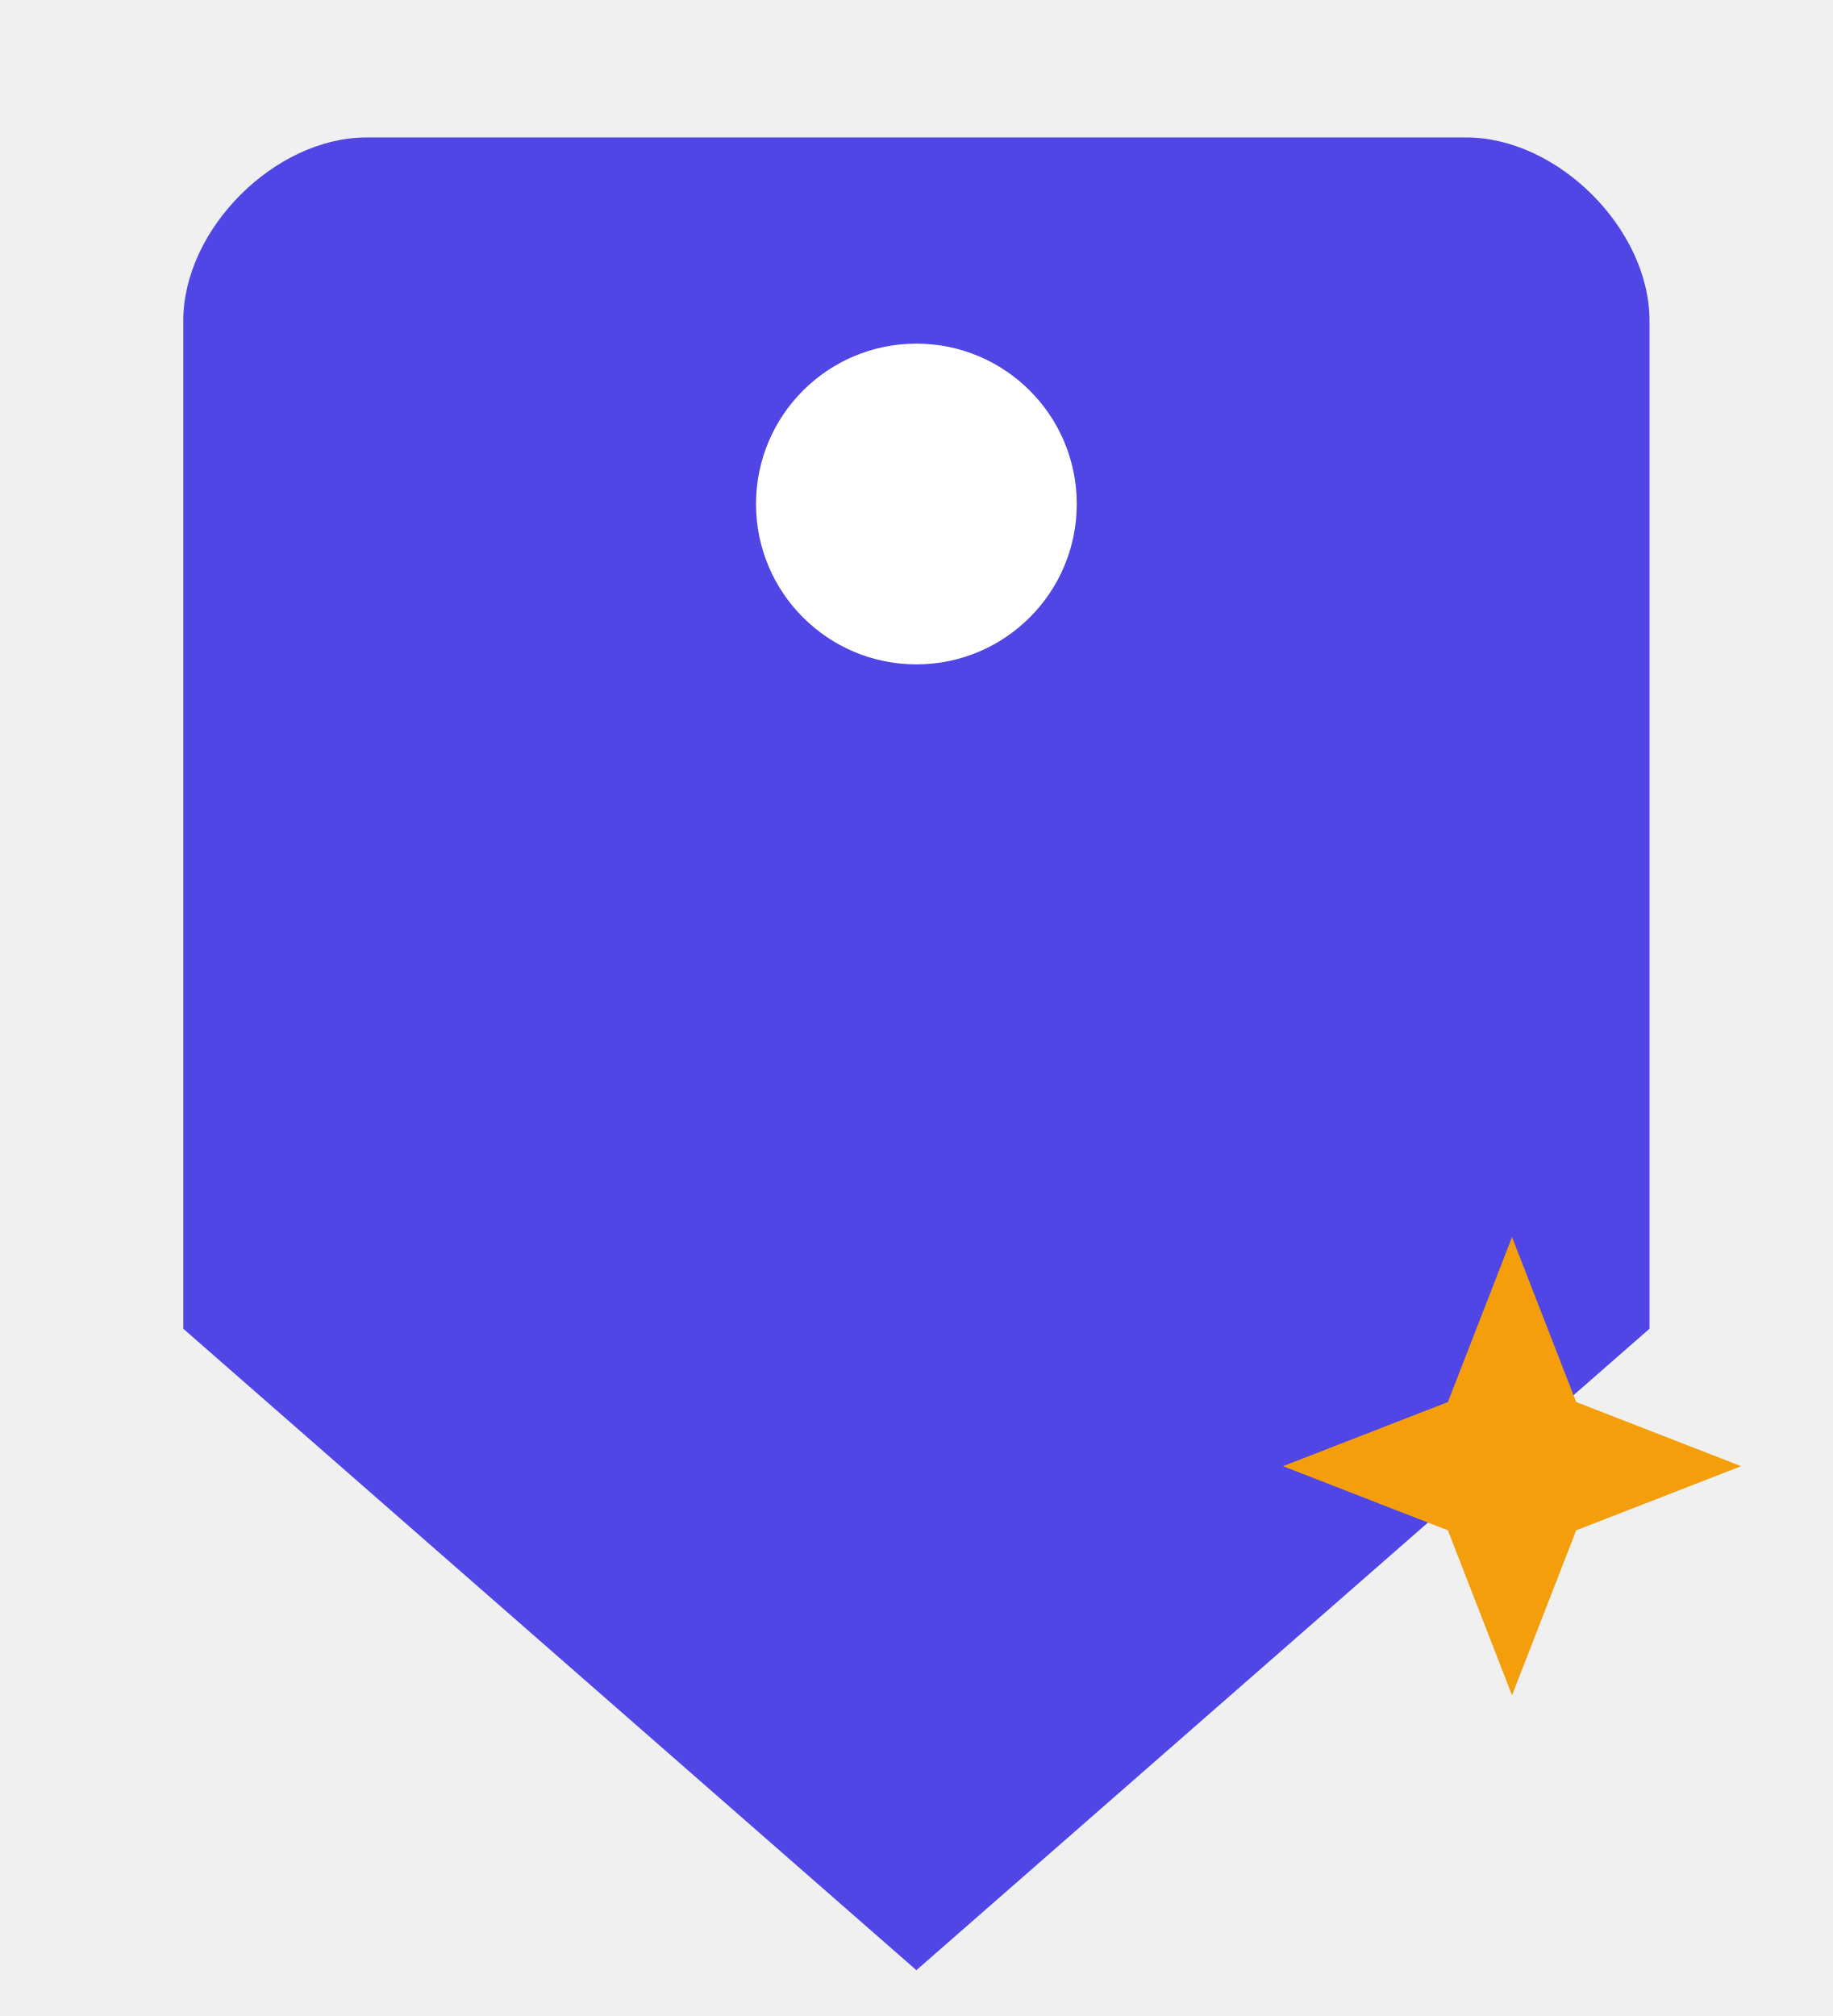
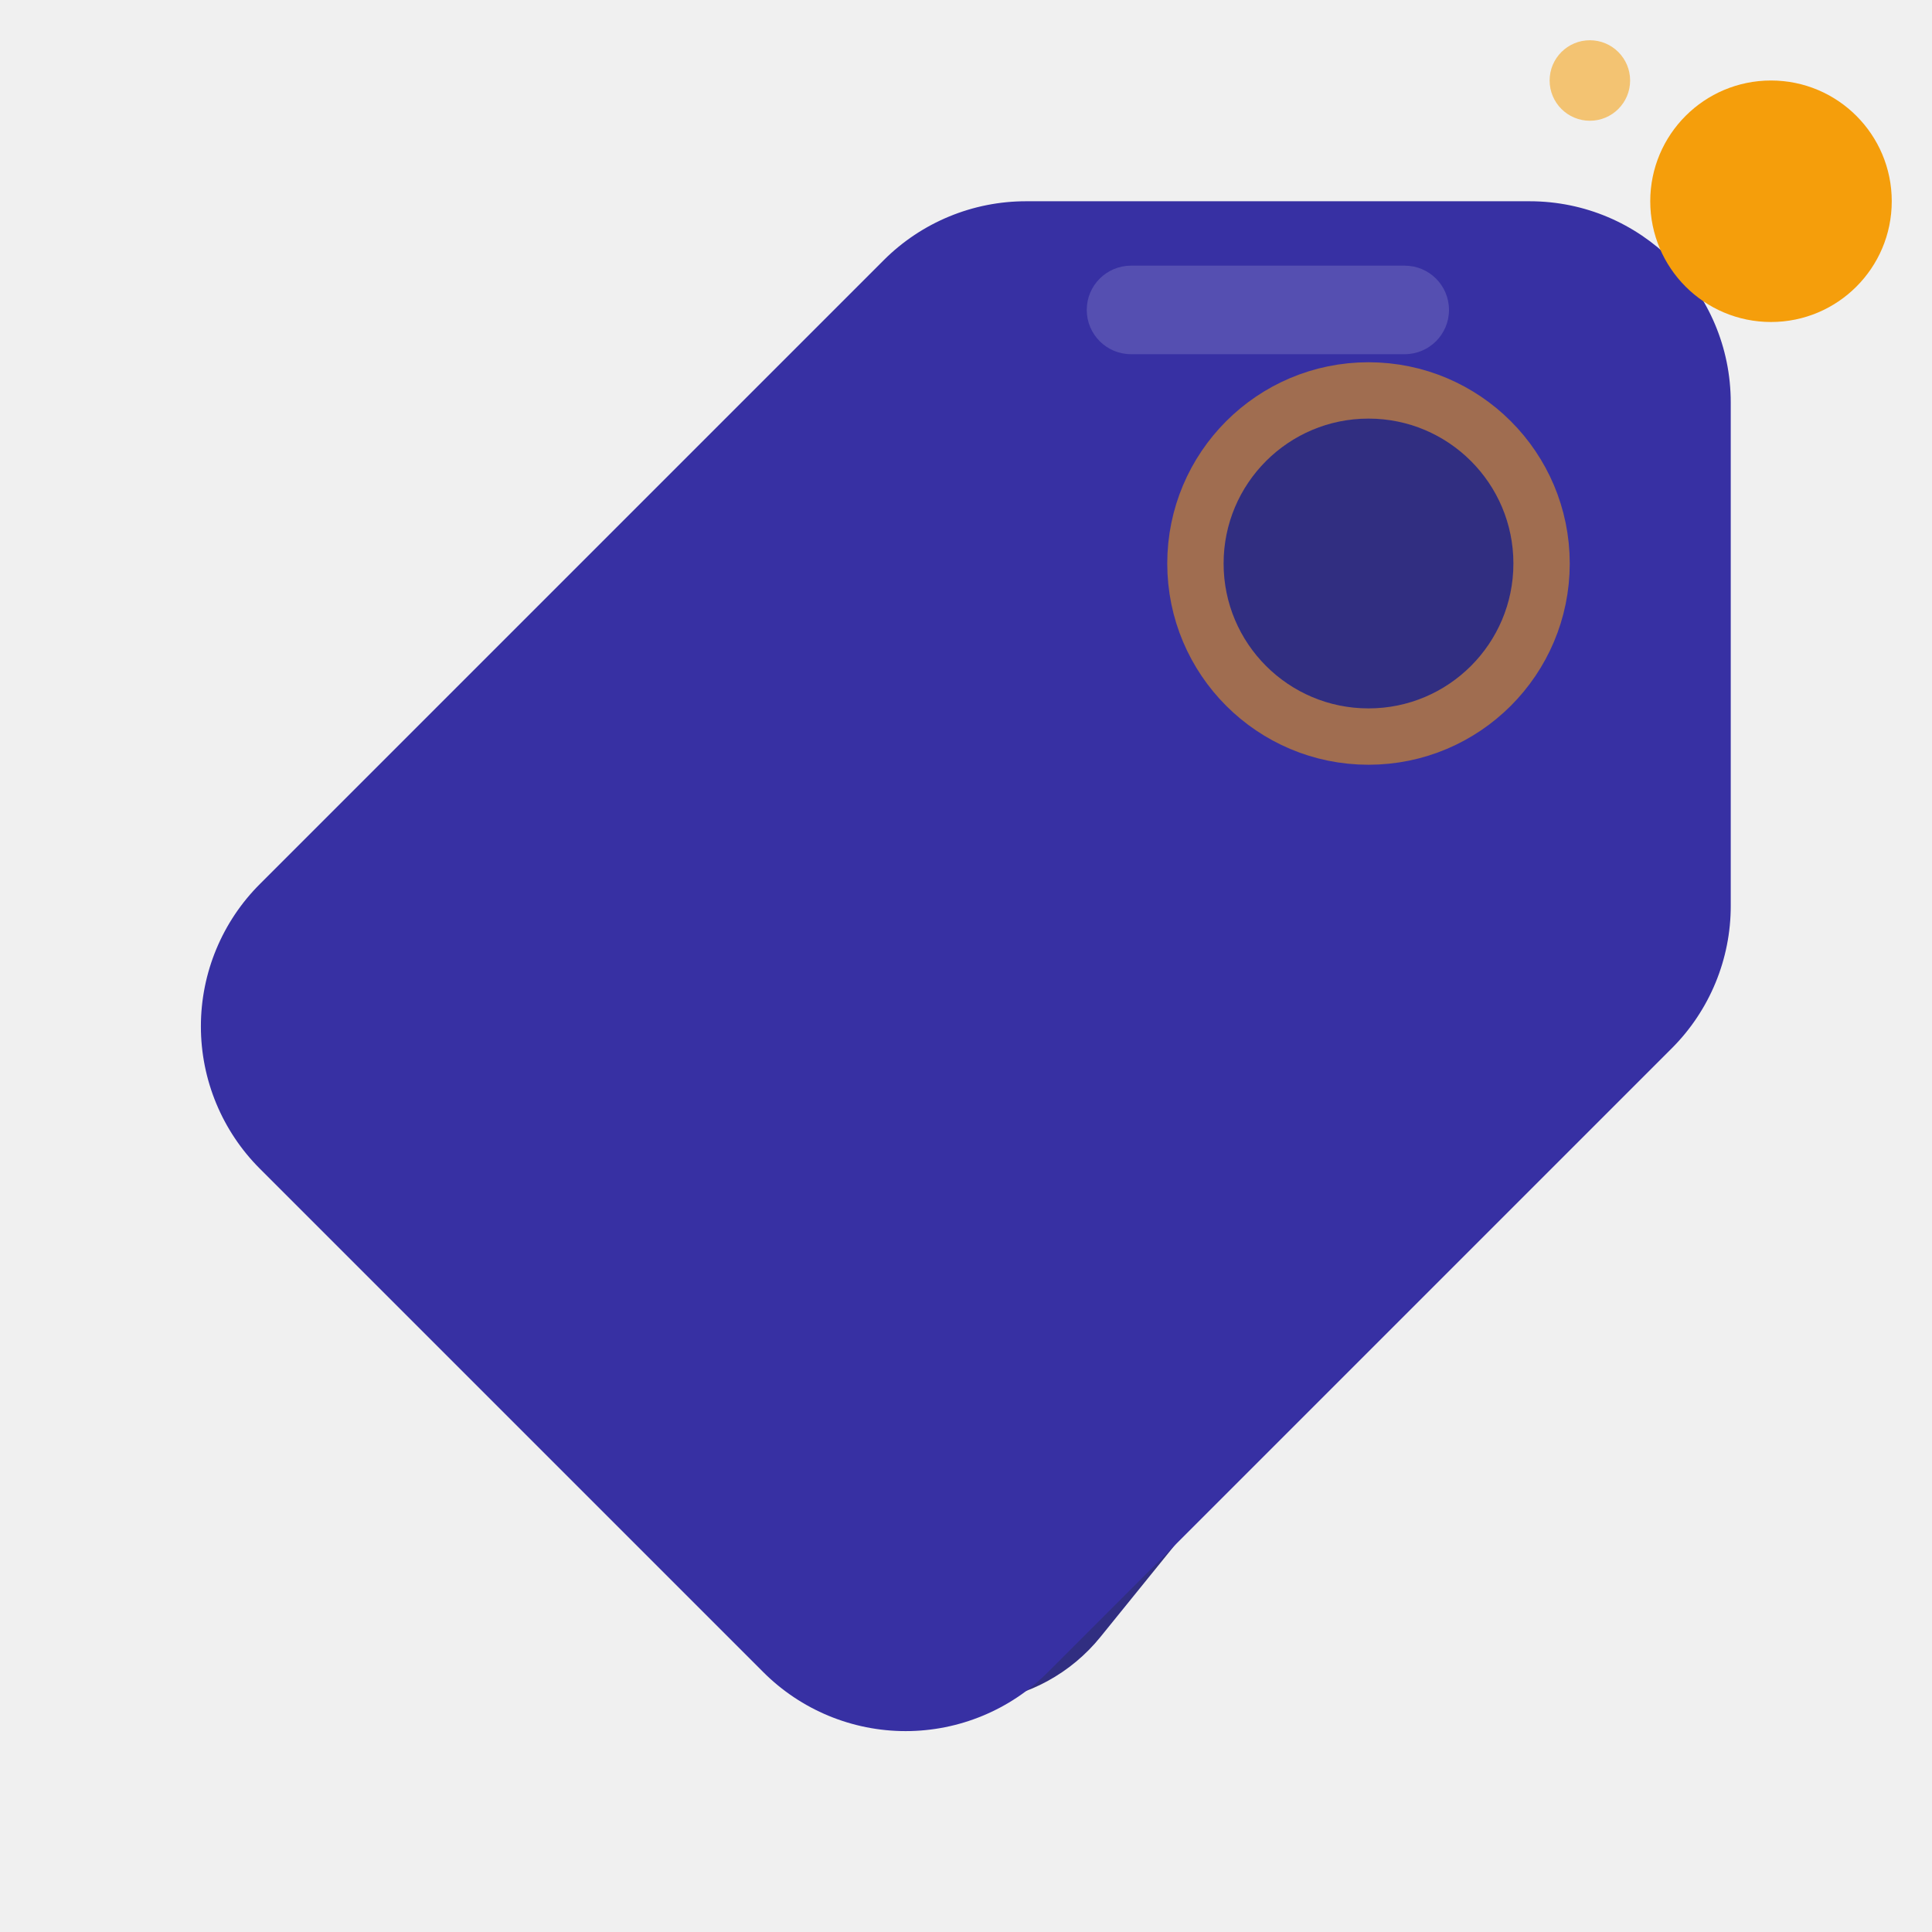
- <svg xmlns="http://www.w3.org/2000/svg" viewBox="0 0 40 44" fill="none">
-   <path d="M8,3 C6,3 4,5 4,7 L4,29 L20,43 L36,29 L36,7 C36,5 34,3 32,3 Z" fill="#4F46E5" />
-   <circle cx="20" cy="11" r="3.5" fill="white" />
-   <path d="M33,27 L34.4,30.6 L38,32 L34.4,33.4 L33,37 L31.6,33.4 L28,32 L31.6,30.6 Z" fill="#F59E0B" />
+ <svg xmlns="http://www.w3.org/2000/svg" viewBox="0 0 48 48" width="48" height="48" fill="none" role="img" aria-label="Unstash">
+   <g transform="translate(3,4) rotate(-6 24.7 23) scale(0.88)">
+     <path d="M25.5 5H38a5 5 0 0 1 5 5v12.5a5 5 0 0 1-1.46 3.54L26.04 41.54a5 5 0 0 1-7.08 0L6.46 29.04a5 5 0 0 1 0-7.08L21.96 6.46A5 5 0 0 1 25.5 5Z" fill="#312e81" />
+   </g>
+   <path fill-rule="evenodd" fill="#3730a3" d="M25.5 5H38a5 5 0 0 1 5 5v12.5a5 5 0 0 1-1.46 3.54L26.04 41.54a5 5 0 0 1-7.08 0L6.46 29.04a5 5 0 0 1 0-7.08L21.96 6.46A5 5 0 0 1 25.5 5Z        M37.6 14a3.6 3.6 0 1 0-7.2 0a3.6 3.6 0 1 0 7.2 0Z" />
+   <rect x="27" y="6.6" width="9" height="2.2" rx="1.1" fill="#ffffff" opacity=".15" />
+   <circle cx="34" cy="14" r="4.3" fill="none" stroke="#f59e0b" stroke-width="1.4" opacity=".55" />
+   <circle cx="44" cy="5" r="3" fill="#f59e0b" />
+   <circle cx="39.5" cy="2" r="1" fill="#f59e0b" opacity=".55" />
</svg>
